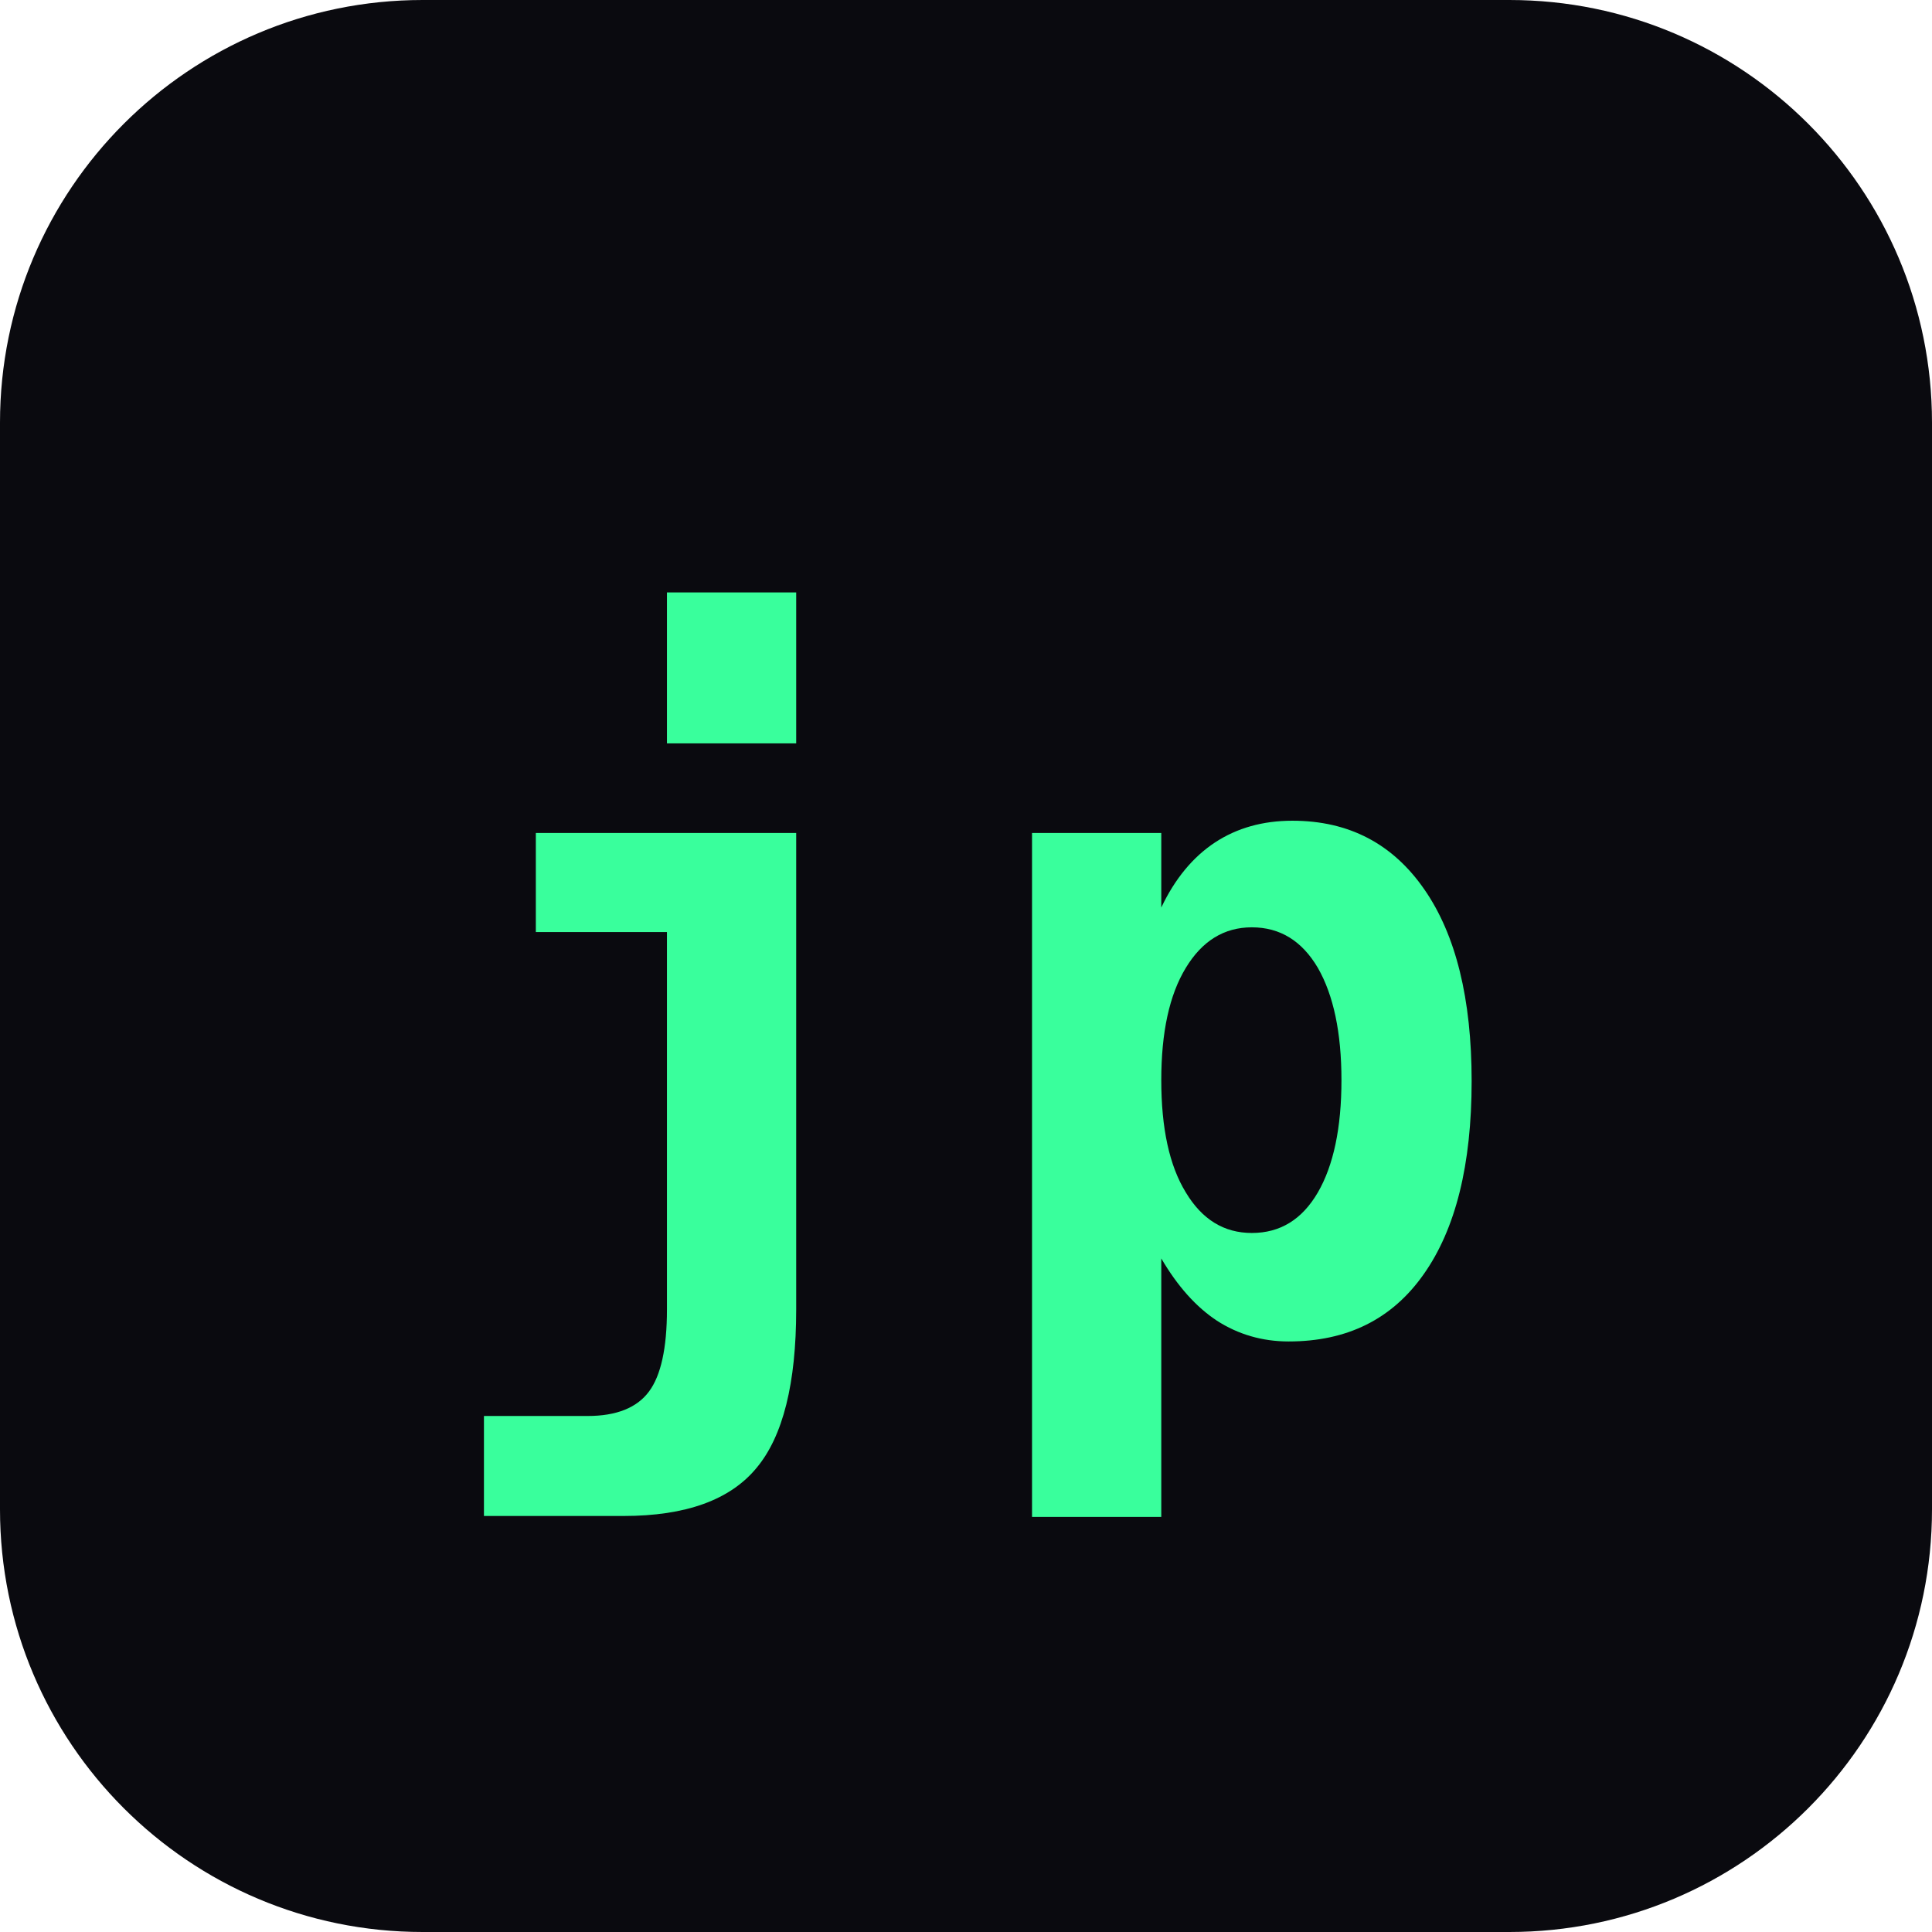
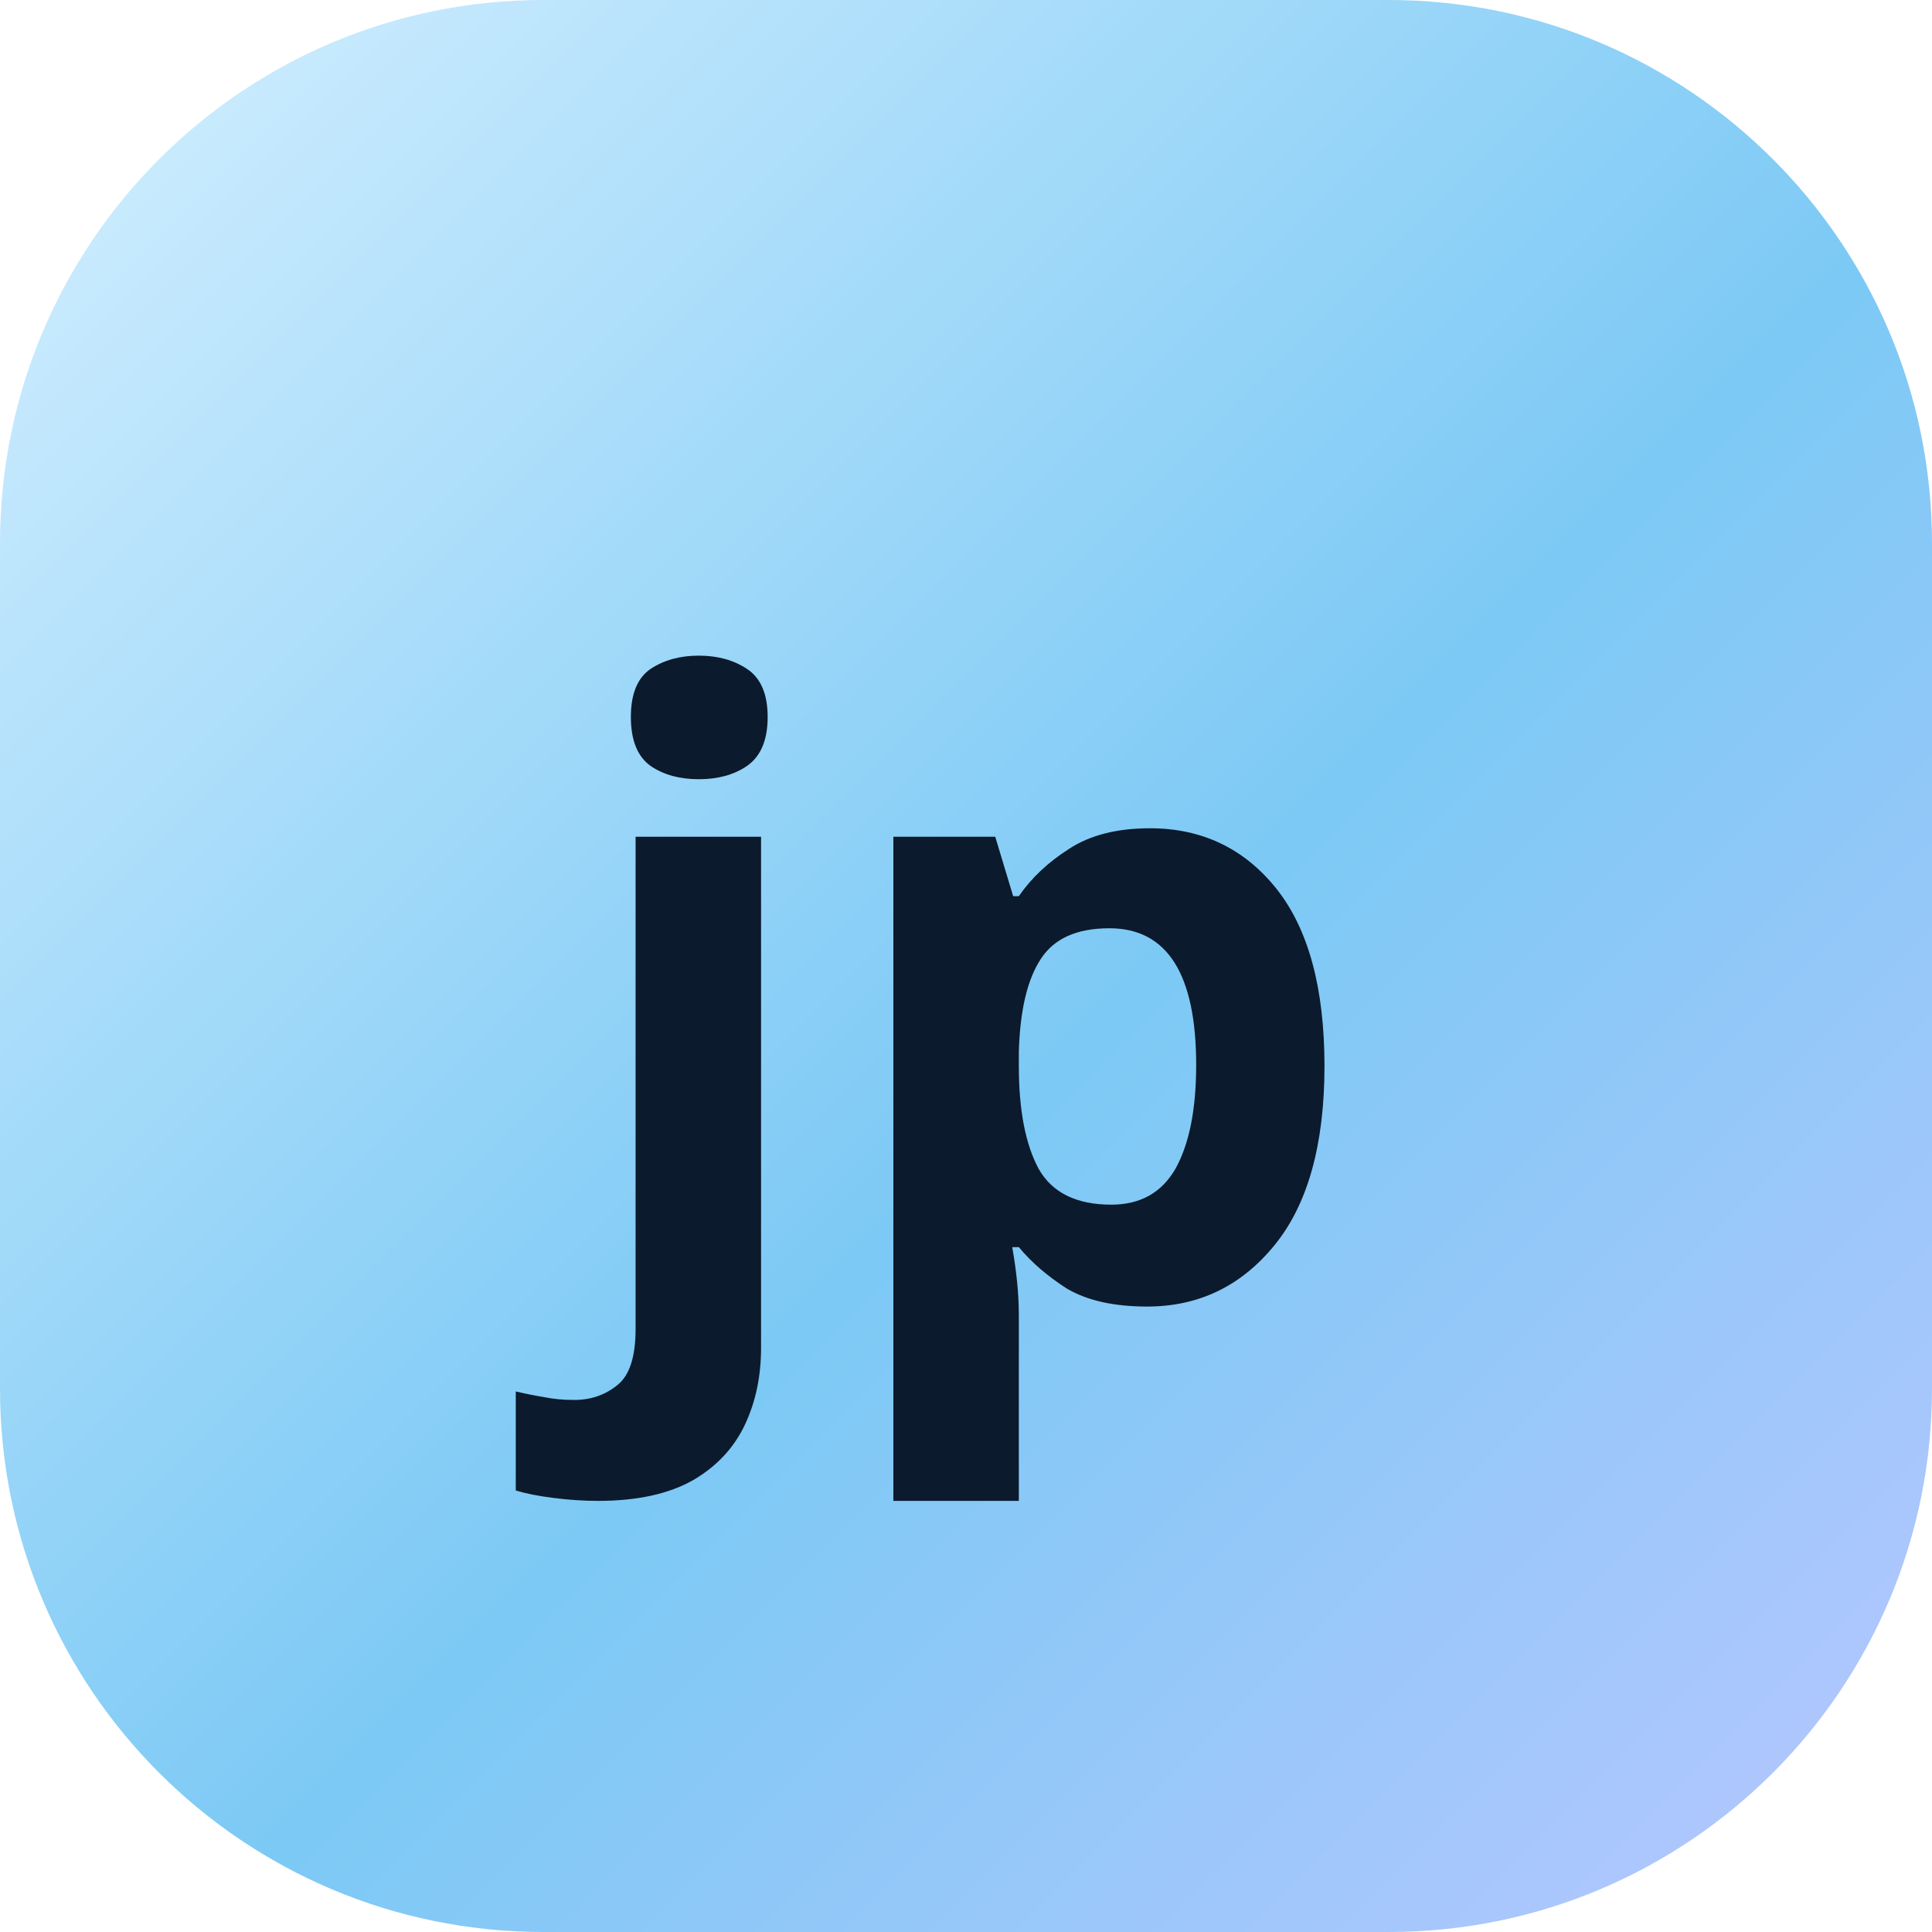
<svg xmlns="http://www.w3.org/2000/svg" viewBox="0 0 32 32">
-   <rect width="32" height="32" rx="7" fill="#0a0a0f" />
-   <text x="16" y="22" font-family="ui-monospace, SFMono-Regular, Menlo, monospace" font-size="15" font-weight="600" fill="#39ff9c" text-anchor="middle">jp</text>
+   <defs>
+     <linearGradient id="g" x1="0" y1="0" x2="1" y2="1">
+       <stop offset="0" stop-color="#d6f0ff" />
+       <stop offset="0.55" stop-color="#7cc9f5" />
+       <stop offset="1" stop-color="#b9c6ff" />
+     </linearGradient>
+   </defs>
+   <rect width="32" height="32" rx="9" fill="url(#g)" />
+   <text x="16" y="21.5" font-family="ui-sans-serif, system-ui, sans-serif" font-size="14" font-weight="700" fill="#0b1a2c" text-anchor="middle">jp</text>
</svg>
